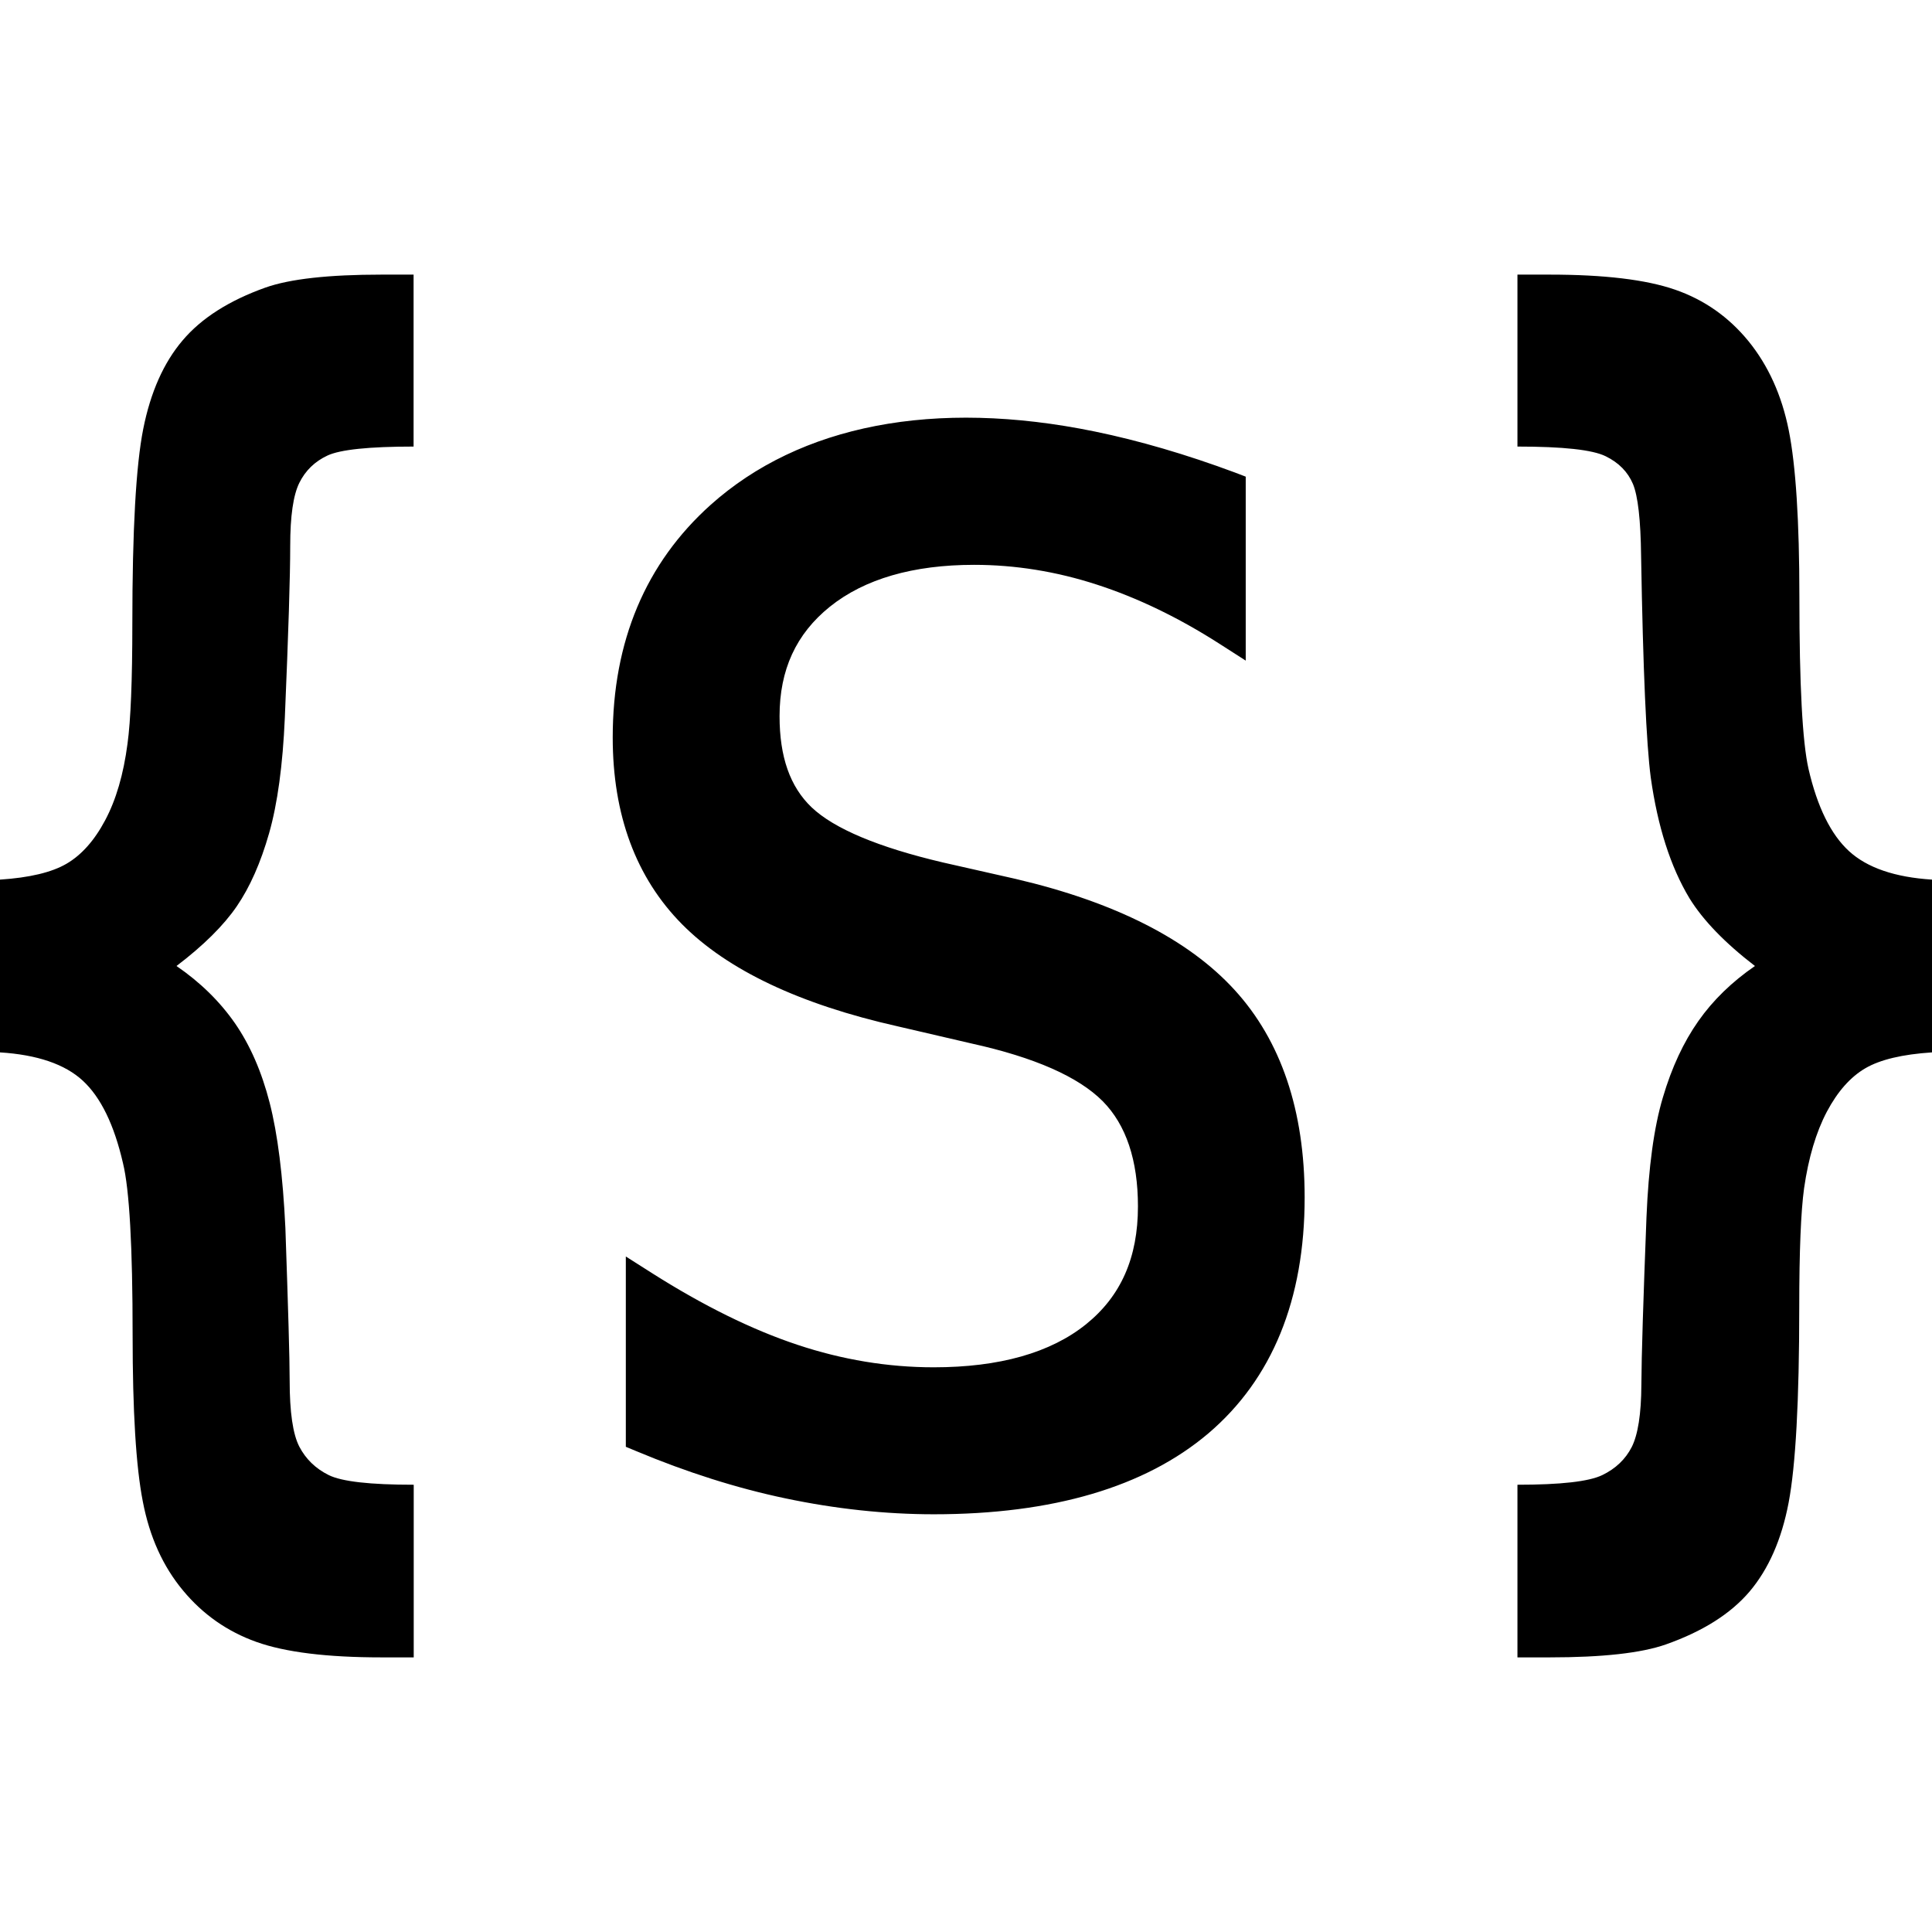
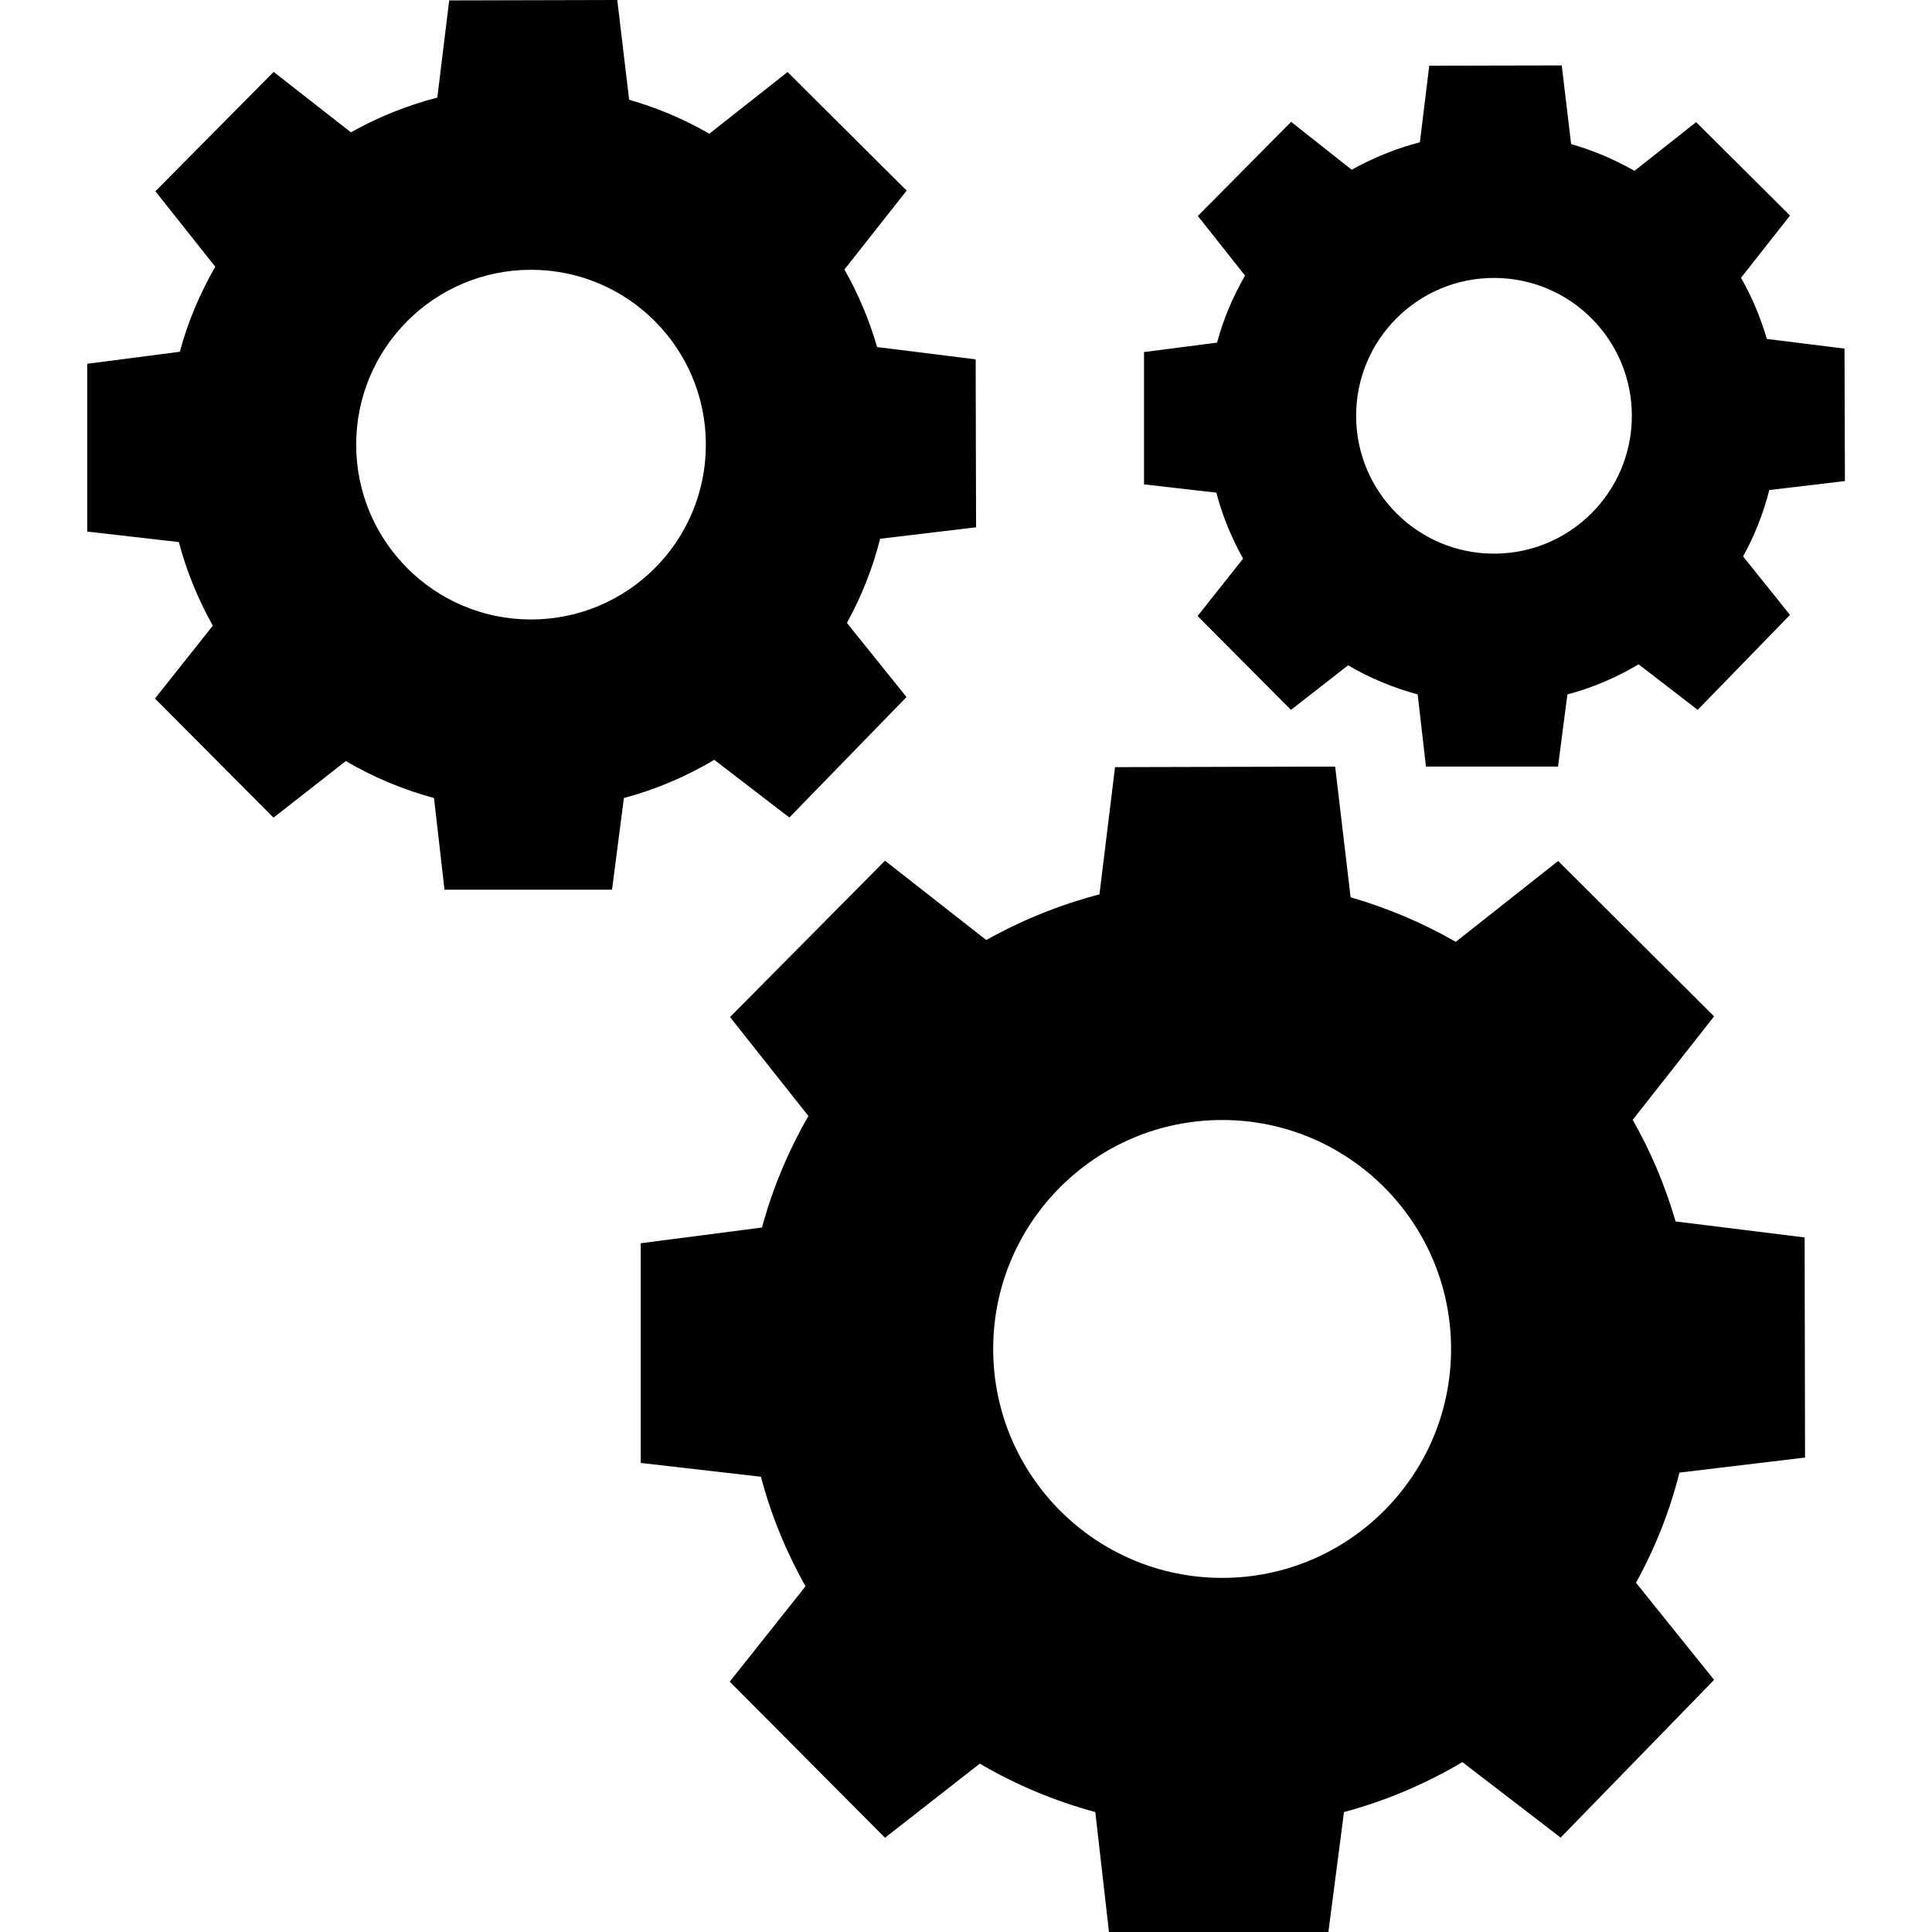
- <svg xmlns="http://www.w3.org/2000/svg" version="1.1" id="service" x="0px" y="0px" viewBox="0 0 14 14" style="enable-background:new 0 0 14 14;" xml:space="preserve">
-   <path class="st0" d="M0,7.626V6.374c0.213-0.014,0.374-0.052,0.482-0.115  c0.108-0.063,0.202-0.168,0.28-0.315c0.079-0.148,0.133-0.333,0.162-0.555  c0.023-0.167,0.035-0.457,0.035-0.871c0-0.674,0.026-1.144,0.079-1.41  s0.148-0.48,0.285-0.641c0.137-0.162,0.337-0.289,0.6-0.383  c0.178-0.063,0.459-0.094,0.841-0.094H2.997v1.246  c-0.324,0-0.532,0.022-0.624,0.065c-0.092,0.043-0.16,0.109-0.204,0.198  C2.125,3.588,2.103,3.74,2.103,3.955c0,0.219-0.013,0.634-0.039,1.246  C2.049,5.545,2.011,5.824,1.95,6.038s-0.139,0.39-0.234,0.529  C1.621,6.706,1.475,6.851,1.279,7c0.172,0.118,0.313,0.256,0.423,0.414  C1.812,7.573,1.896,7.765,1.954,7.991s0.096,0.528,0.114,0.907  c0.02,0.577,0.031,0.945,0.031,1.105c0,0.229,0.023,0.389,0.07,0.48  c0.047,0.09,0.118,0.159,0.213,0.206c0.095,0.047,0.3,0.07,0.616,0.07  v1.251H2.765c-0.394,0-0.697-0.037-0.907-0.112  c-0.21-0.075-0.388-0.199-0.532-0.373c-0.145-0.174-0.242-0.388-0.291-0.644  c-0.05-0.255-0.074-0.658-0.074-1.207c0-0.64-0.023-1.055-0.07-1.246  c-0.064-0.278-0.161-0.477-0.291-0.597S0.269,7.643,0,7.626z M14,7.626  c-0.214,0.014-0.375,0.052-0.483,0.115c-0.108,0.063-0.201,0.168-0.279,0.315  c-0.078,0.148-0.133,0.333-0.165,0.555c-0.023,0.167-0.035,0.455-0.035,0.865  c0,0.674-0.026,1.145-0.077,1.413c-0.051,0.268-0.146,0.482-0.283,0.644  c-0.138,0.162-0.34,0.289-0.606,0.383c-0.179,0.063-0.46,0.094-0.843,0.094  h-0.233v-1.251c0.313,0,0.518-0.023,0.615-0.07  c0.097-0.047,0.168-0.115,0.213-0.203c0.045-0.089,0.069-0.239,0.07-0.451  c0.001-0.212,0.014-0.617,0.037-1.215c0.015-0.361,0.054-0.651,0.119-0.868  c0.064-0.217,0.15-0.401,0.257-0.553C12.413,7.248,12.55,7.115,12.717,7  c-0.217-0.167-0.375-0.33-0.474-0.49c-0.138-0.229-0.231-0.521-0.281-0.876  c-0.032-0.243-0.056-0.779-0.07-1.606c-0.003-0.261-0.023-0.434-0.059-0.521  c-0.037-0.087-0.102-0.154-0.198-0.201s-0.308-0.07-0.639-0.07V1.99h0.233  c0.395,0,0.698,0.036,0.909,0.109c0.211,0.073,0.388,0.197,0.532,0.373  c0.143,0.176,0.241,0.391,0.292,0.646c0.051,0.255,0.077,0.658,0.077,1.207  c0,0.636,0.022,1.051,0.066,1.246c0.064,0.278,0.163,0.477,0.294,0.597  S13.731,6.357,14,6.374V7.626z M8.945,7.172C8.611,6.807,8.079,6.537,7.36,6.369  L6.834,6.25C6.365,6.14,6.044,6.005,5.881,5.85  c-0.156-0.149-0.232-0.365-0.232-0.66c0-0.337,0.12-0.597,0.365-0.794  C6.265,4.195,6.617,4.093,7.059,4.093c0.297,0,0.596,0.048,0.888,0.143  c0.294,0.095,0.593,0.239,0.888,0.428L9.027,4.787V3.454L8.946,3.423  C8.596,3.293,8.255,3.193,7.934,3.127C6.771,2.888,5.796,3.08,5.15,3.658  C4.679,4.08,4.44,4.647,4.44,5.344c0,0.562,0.169,1.017,0.503,1.354  c0.329,0.332,0.854,0.58,1.561,0.739l0.538,0.125  c0.453,0.1,0.772,0.24,0.949,0.418c0.169,0.171,0.255,0.427,0.255,0.762  c0,0.371-0.123,0.65-0.376,0.854c-0.257,0.207-0.628,0.312-1.104,0.312  c-0.332,0-0.663-0.055-0.987-0.163C5.45,9.636,5.096,9.461,4.727,9.227  L4.535,9.105v1.379l0.077,0.032c0.363,0.152,0.727,0.268,1.081,0.342  c0.361,0.076,0.723,0.115,1.074,0.115c0.861,0,1.53-0.197,1.989-0.586  C9.219,9.993,9.454,9.417,9.454,8.677C9.454,8.047,9.283,7.541,8.945,7.172z" />
+ <svg xmlns="http://www.w3.org/2000/svg" version="1.1" id="Service" x="0px" y="0px" viewBox="0 0 14 14" style="enable-background:new 0 0 14 14;" xml:space="preserve">
+   <path class="st0" d="M4.643,10.601l0.871,0.1c0.073,0.278,0.183,0.544,0.323,0.794  l-0.549,0.691l1.125,1.131l0.687-0.537c0.262,0.154,0.543,0.271,0.837,0.351  l0.099,0.869h1.59l0.113-0.869c0.302-0.081,0.589-0.203,0.858-0.362l0.712,0.547  l1.112-1.143l-0.566-0.704c0.139-0.252,0.245-0.519,0.315-0.798l0.91-0.109  l-0.003-1.595l-0.935-0.116c-0.075-0.257-0.178-0.504-0.311-0.736l0.59-0.75  l-1.13-1.126l-0.742,0.586c-0.24-0.138-0.496-0.246-0.762-0.323L9.675,5.555  L8.08,5.559L7.967,6.481c-0.287,0.075-0.562,0.186-0.82,0.331l-0.734-0.575  L5.29,7.37l0.568,0.717C5.712,8.341,5.598,8.612,5.522,8.895L4.643,9.009  V10.601z M8.856,8.116c0.916,0,1.659,0.743,1.659,1.659  c0,0.916-0.743,1.659-1.659,1.659c-0.916,0-1.659-0.743-1.659-1.659  S7.94,8.116,8.856,8.116z M0.632,3.852L1.296,3.928  c0.056,0.213,0.14,0.415,0.246,0.606L1.123,5.062L1.982,5.925L2.506,5.515  C2.707,5.633,2.921,5.722,3.145,5.783l0.076,0.664h1.214l0.086-0.664  C4.752,5.721,4.971,5.628,5.176,5.506l0.544,0.418l0.849-0.873L6.137,4.514  c0.106-0.192,0.187-0.397,0.241-0.61l0.695-0.083L7.07,2.604L6.356,2.515  c-0.057-0.196-0.136-0.385-0.237-0.562L6.57,1.381L5.707,0.522L5.14,0.969  C4.957,0.863,4.762,0.781,4.559,0.723l-0.086-0.723l-1.218,0.003L3.169,0.707  C2.95,0.764,2.74,0.848,2.543,0.959L1.983,0.521l-0.857,0.865l0.434,0.547  c-0.112,0.194-0.199,0.4-0.257,0.616L0.632,2.636V3.852z M3.848,1.955  c0.7,0,1.267,0.567,1.267,1.267c0,0.7-0.567,1.267-1.267,1.267  c-0.7,0-1.267-0.567-1.267-1.267C2.581,2.522,3.148,1.955,3.848,1.955z   M8.29,3.51l0.524,0.06c0.044,0.168,0.11,0.328,0.194,0.478L8.678,4.464  l0.677,0.68l0.414-0.323c0.158,0.093,0.327,0.163,0.504,0.211l0.06,0.523h0.957  l0.068-0.523c0.182-0.048,0.354-0.122,0.516-0.218L12.302,5.144l0.669-0.688  L12.631,4.032c0.084-0.151,0.147-0.313,0.19-0.481l0.548-0.065L13.366,2.526  l-0.563-0.07c-0.045-0.155-0.107-0.303-0.187-0.443l0.355-0.451l-0.68-0.677  l-0.447,0.353c-0.145-0.083-0.299-0.148-0.459-0.194l-0.068-0.57l-0.96,0.002  l-0.068,0.555c-0.173,0.045-0.338,0.112-0.494,0.199L9.356,0.883L8.68,1.565  L9.022,1.997C8.934,2.15,8.865,2.312,8.819,2.483l-0.529,0.068V3.51z   M10.826,2.014c0.552,0,0.999,0.447,0.999,0.999c0,0.552-0.447,0.999-0.999,0.999  S9.827,3.565,9.827,3.013C9.827,2.461,10.274,2.014,10.826,2.014z" />
</svg>
